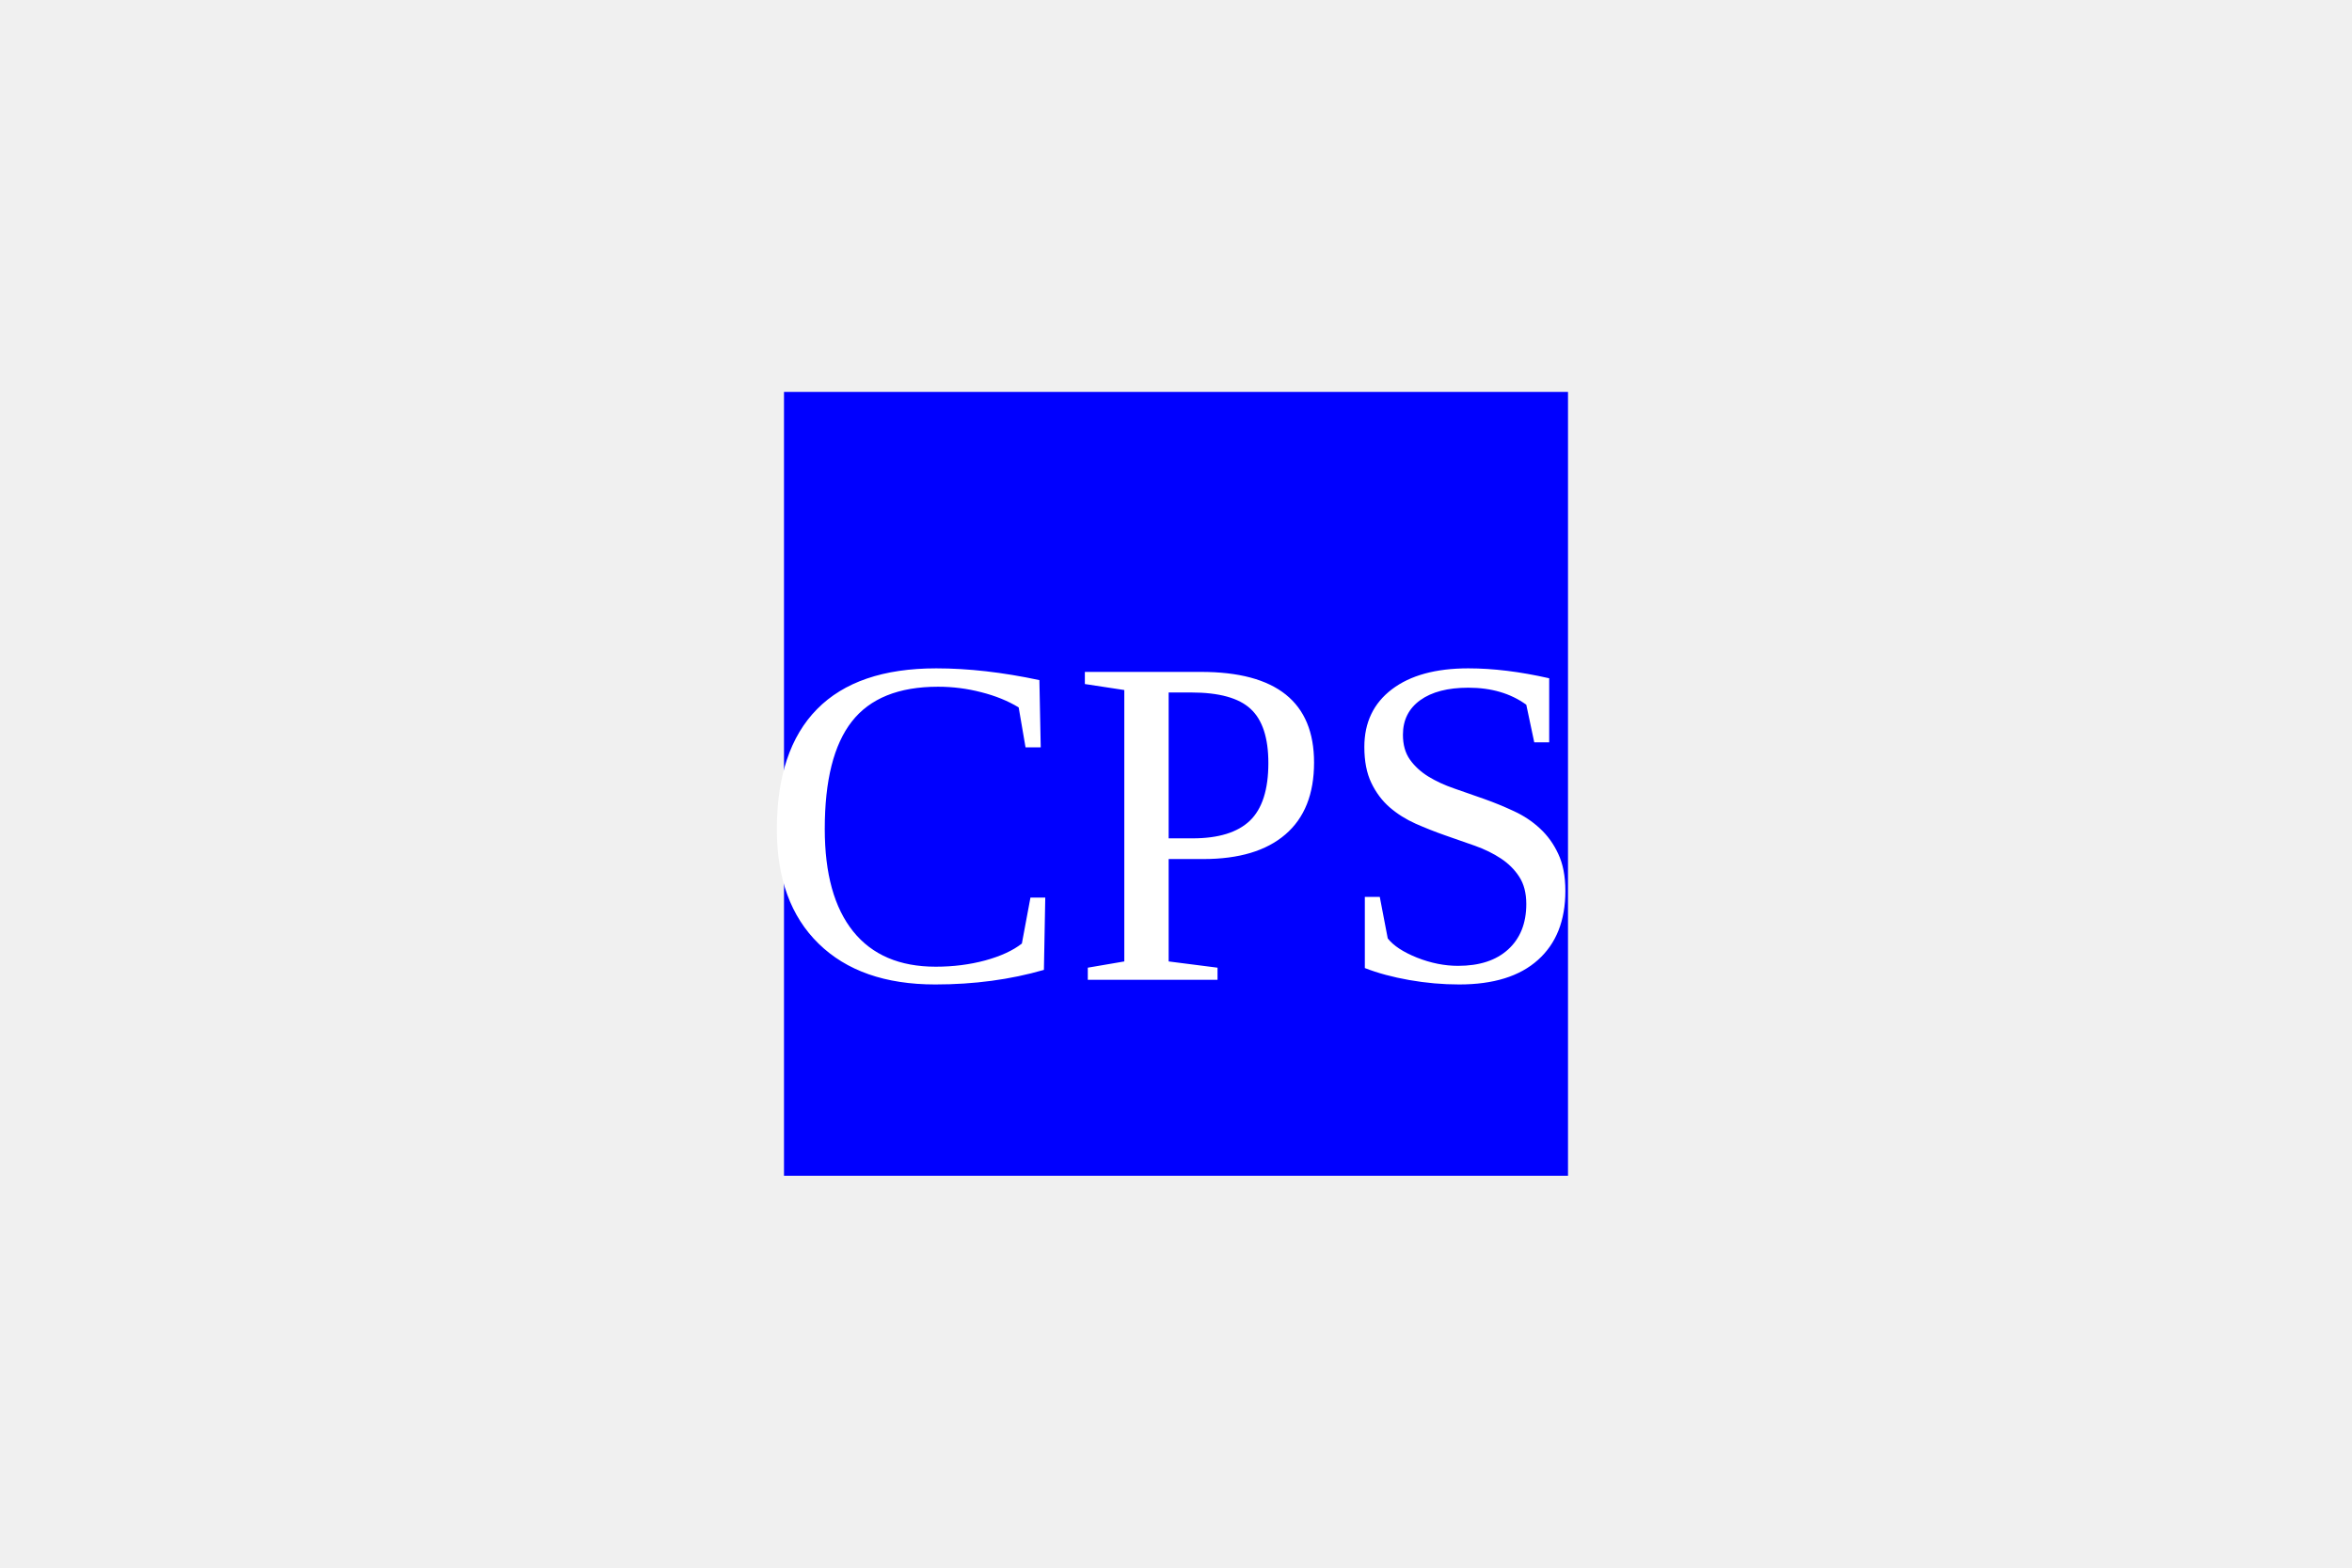
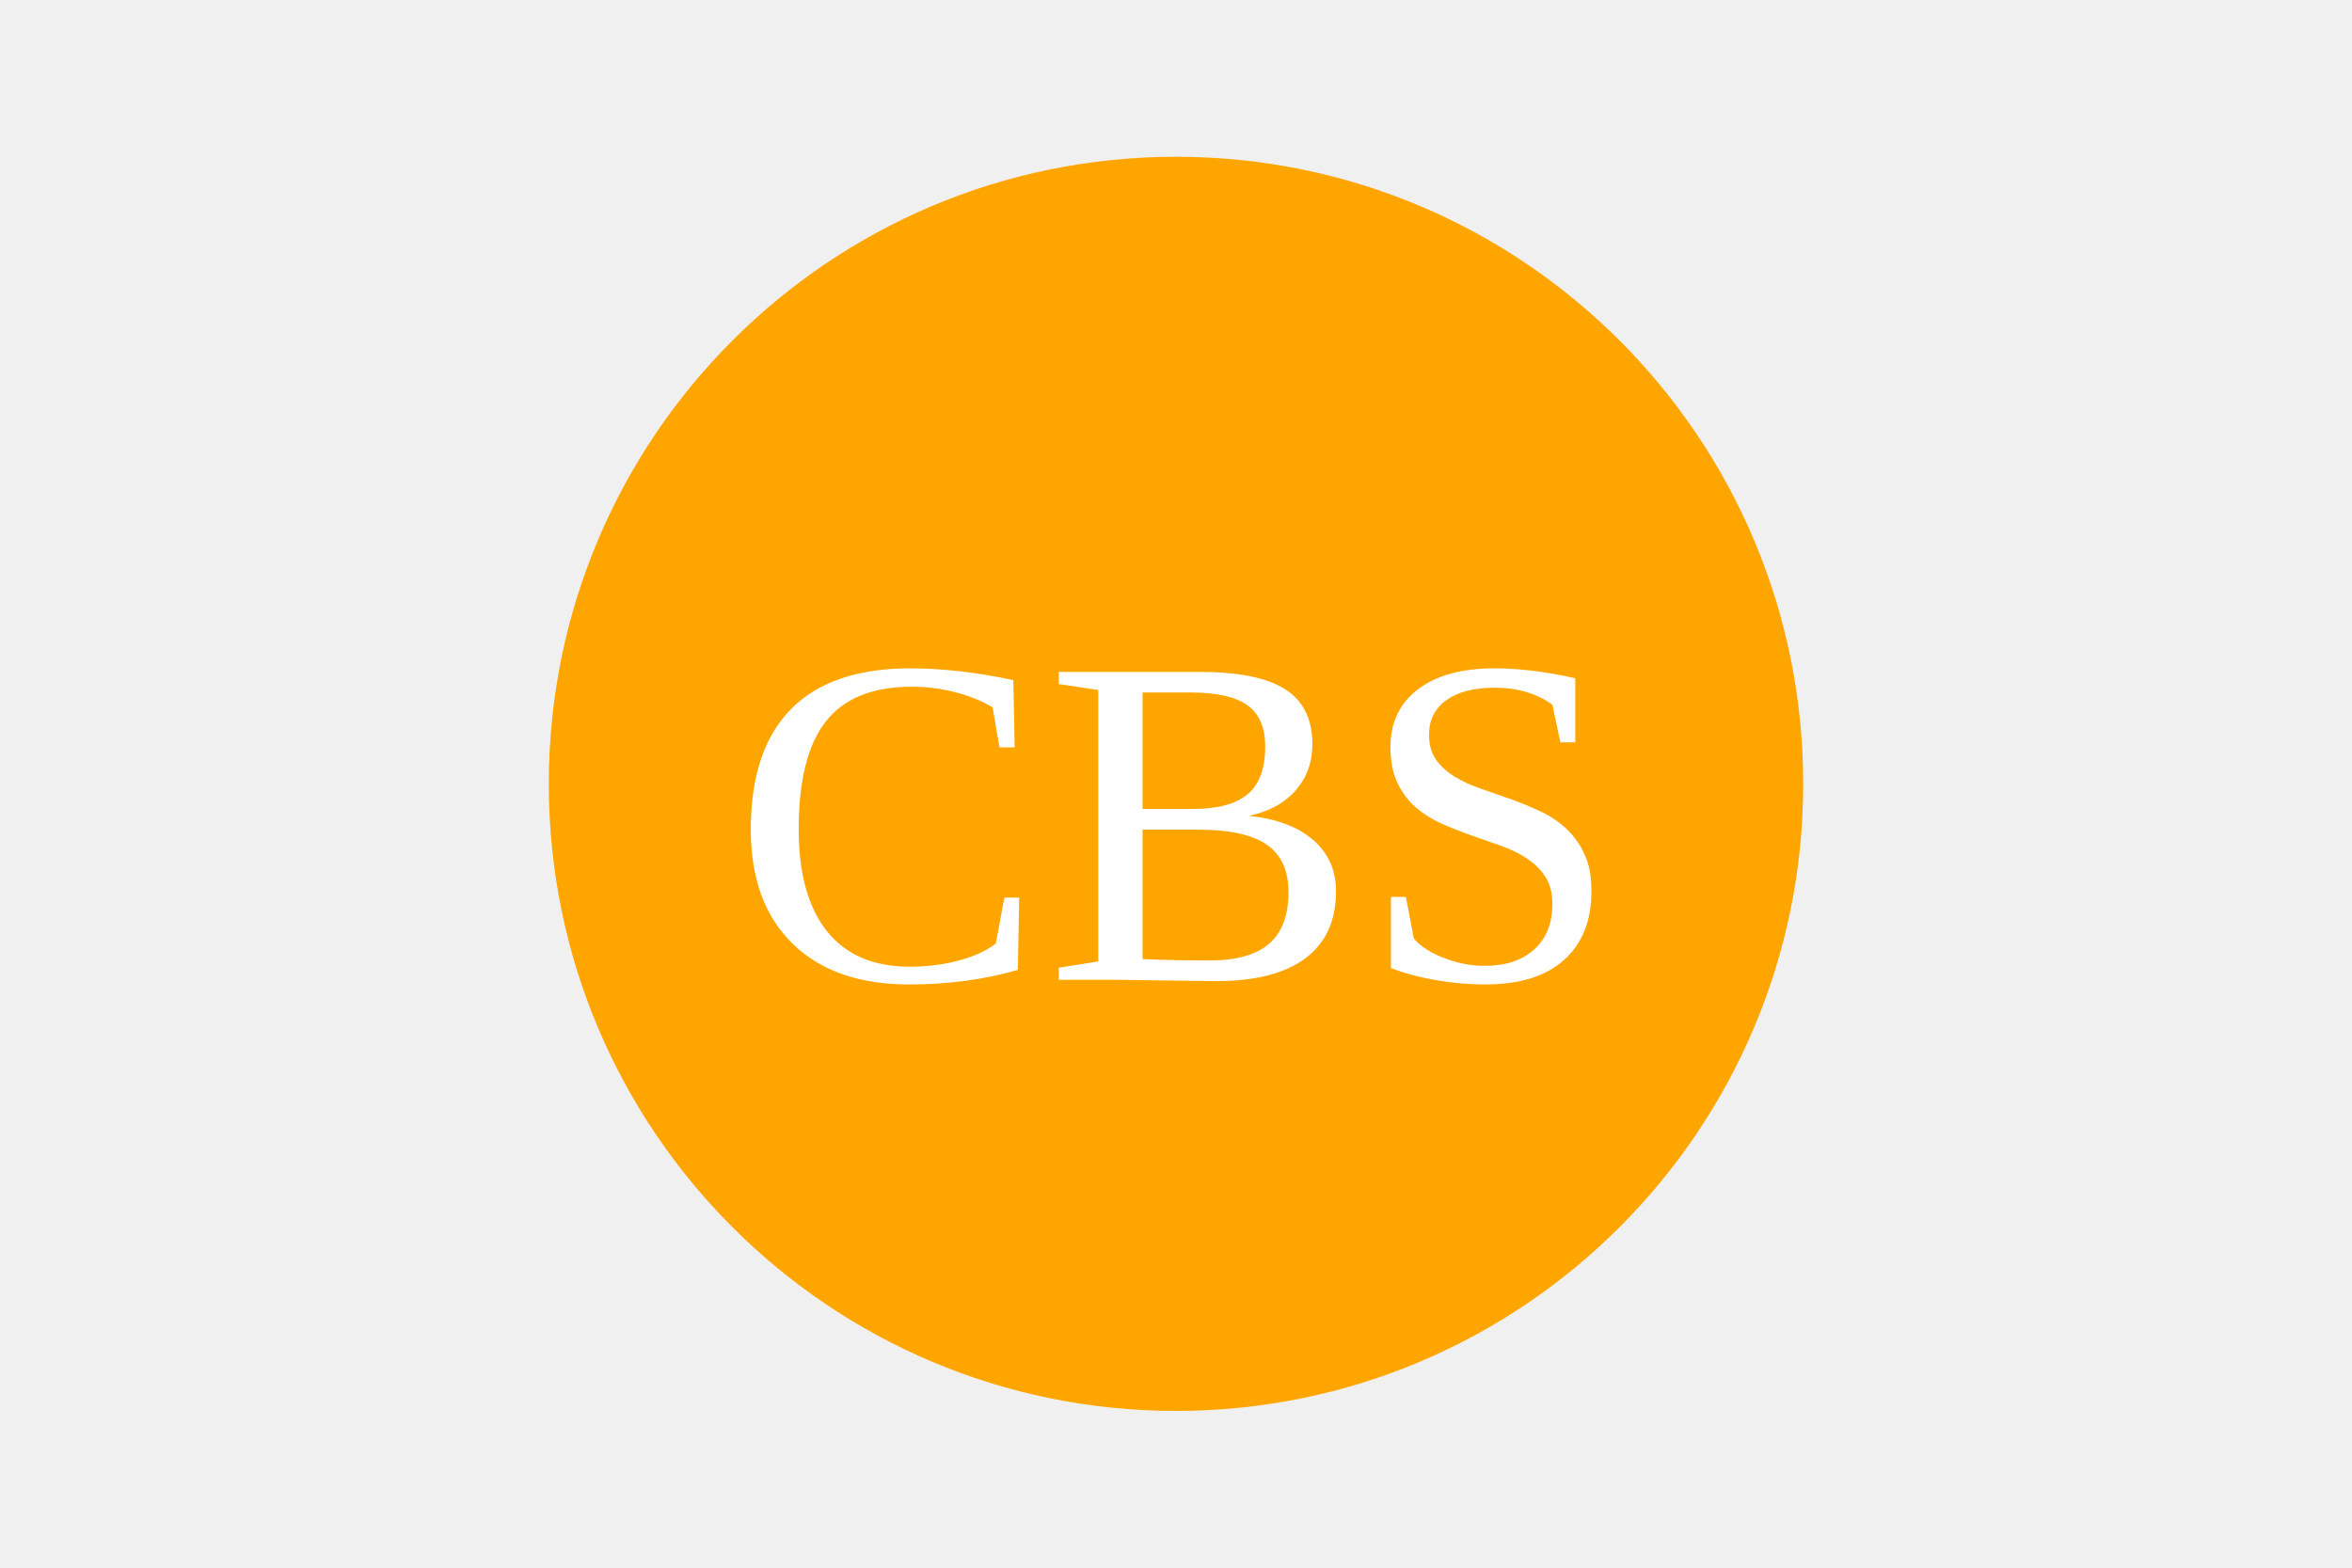
<svg xmlns="http://www.w3.org/2000/svg" version="1.1" width="300" height="200">
-   <rect x="100" y="50" width="100" height="100" fill="BLUE" />
-   <text x="150" y="125" font-size="60" text-anchor="middle" fill="WHITE">CPS</text>
+   <circle cx="150" cy="100" r="80" fill="ORANGE" />
+   <text x="150" y="125" font-size="60" text-anchor="middle" fill="WHITE">CBS</text>
</svg>
